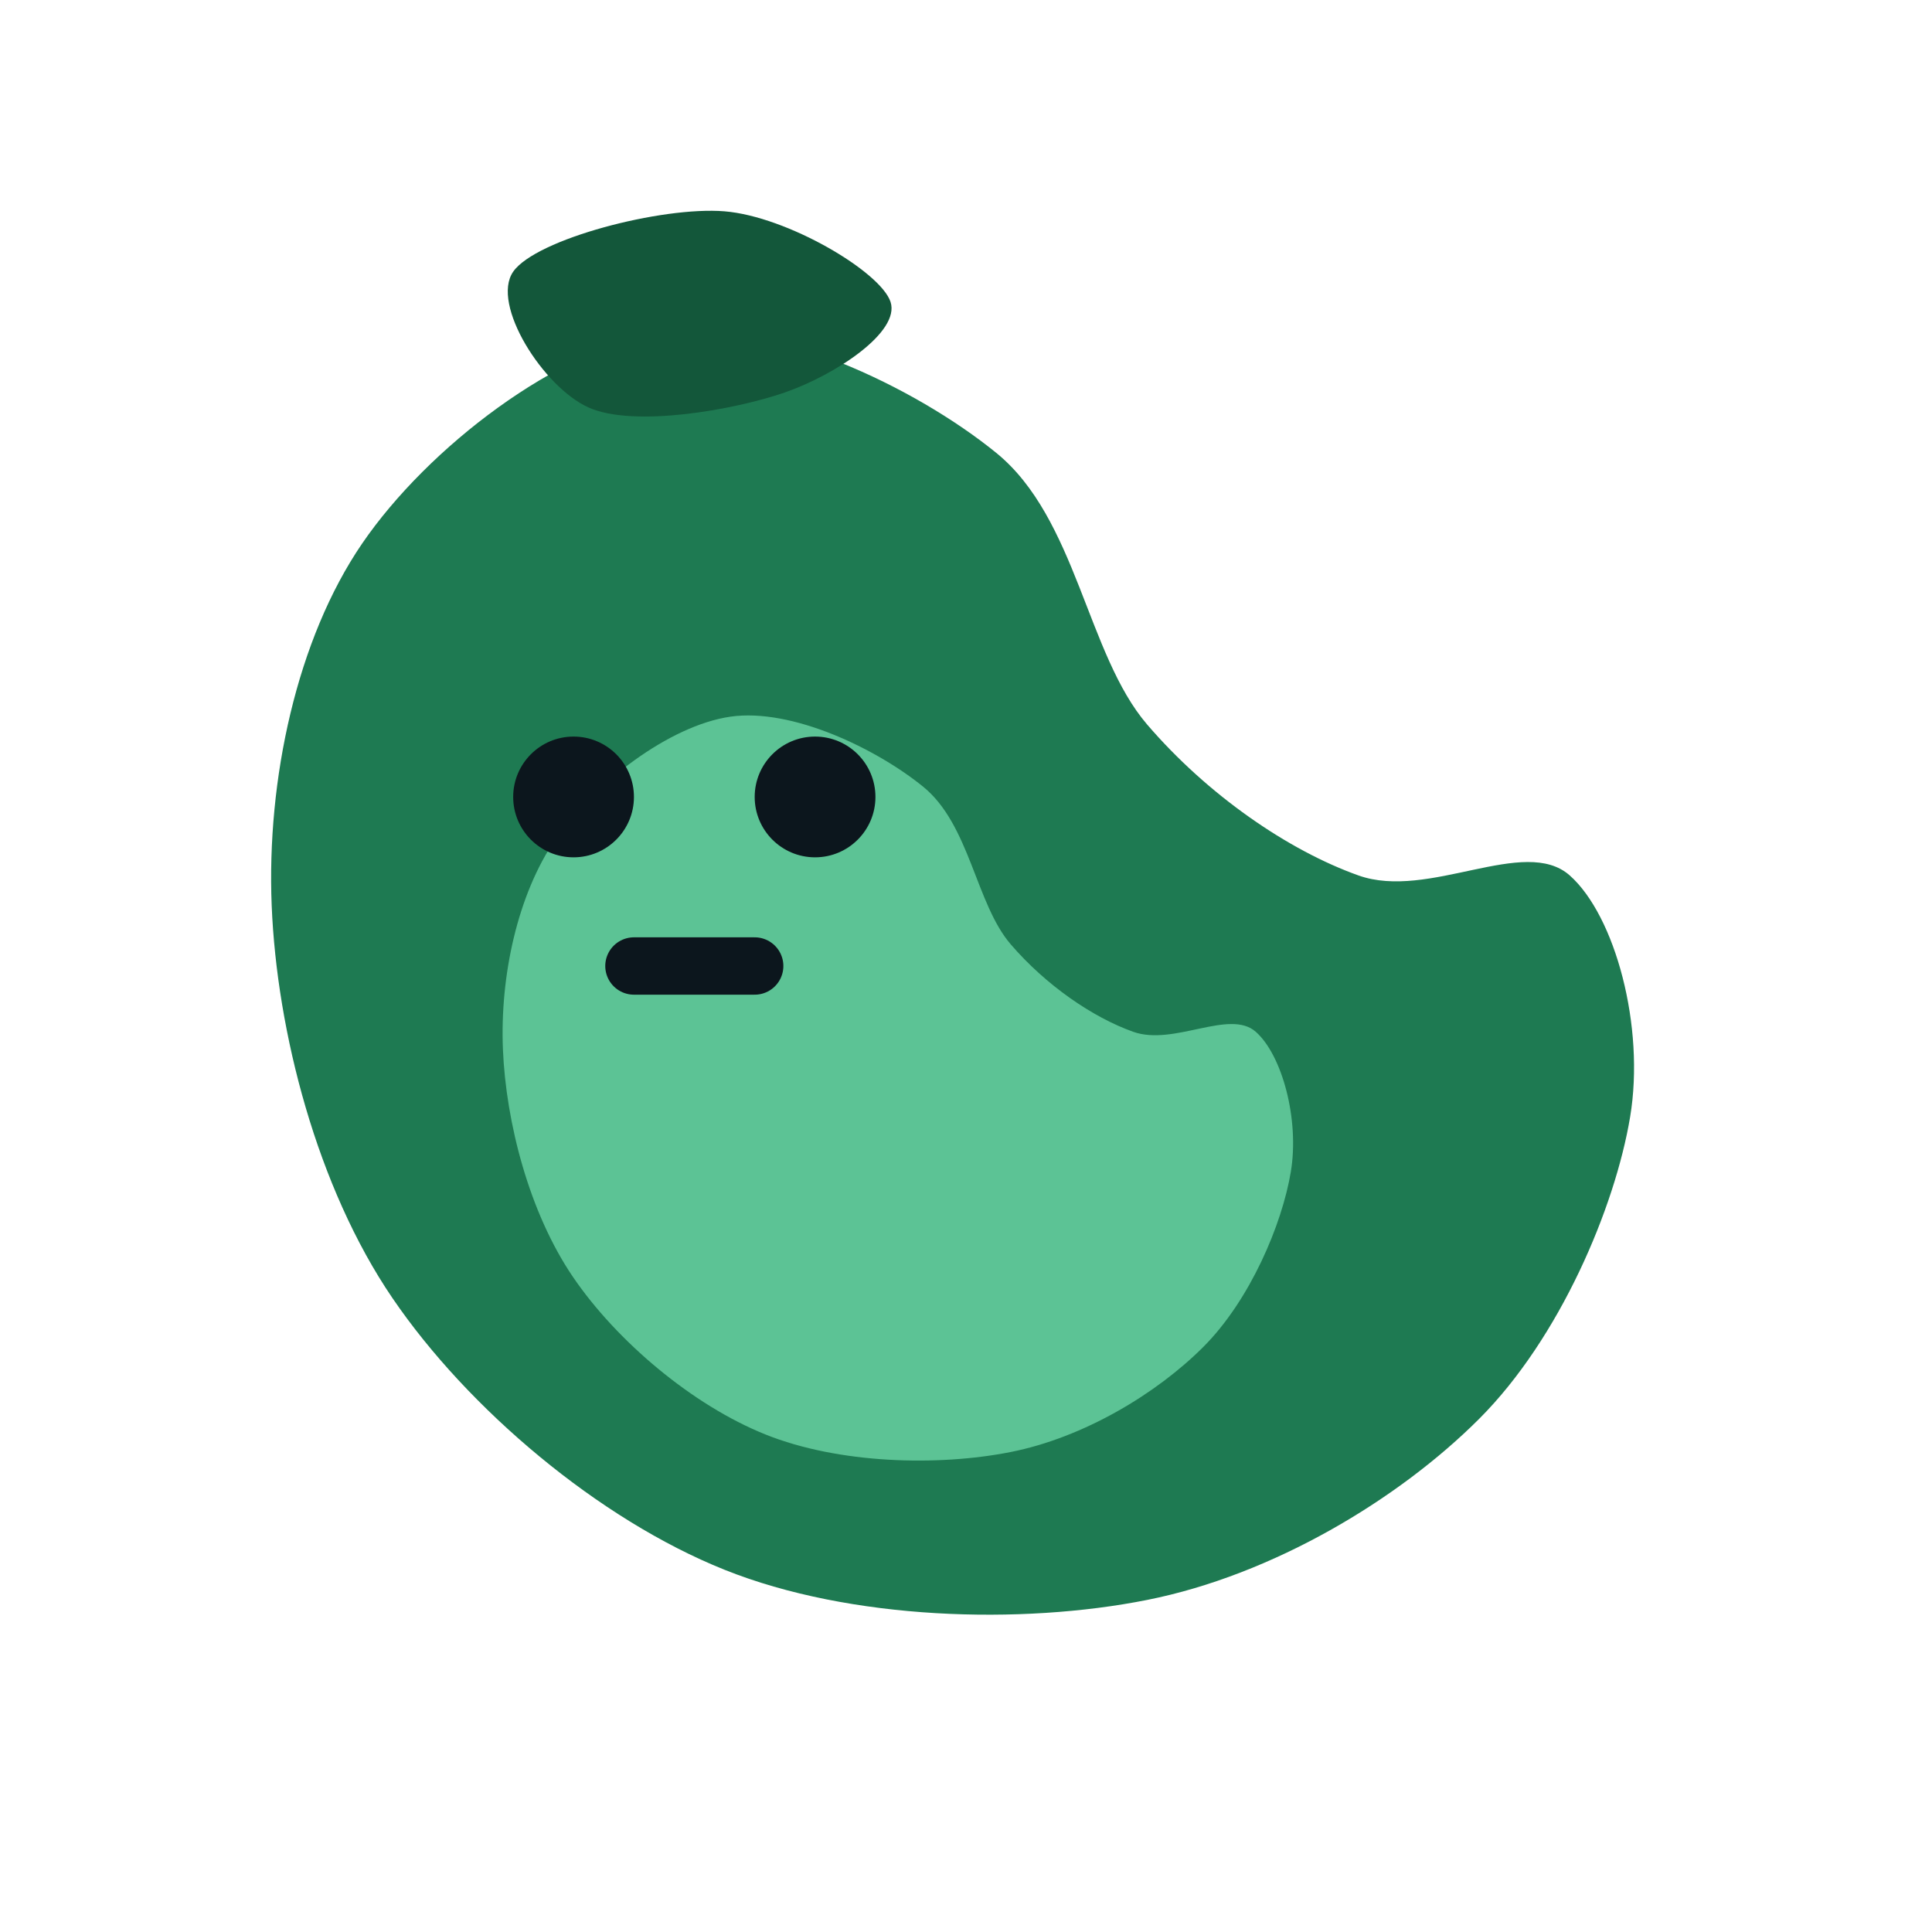
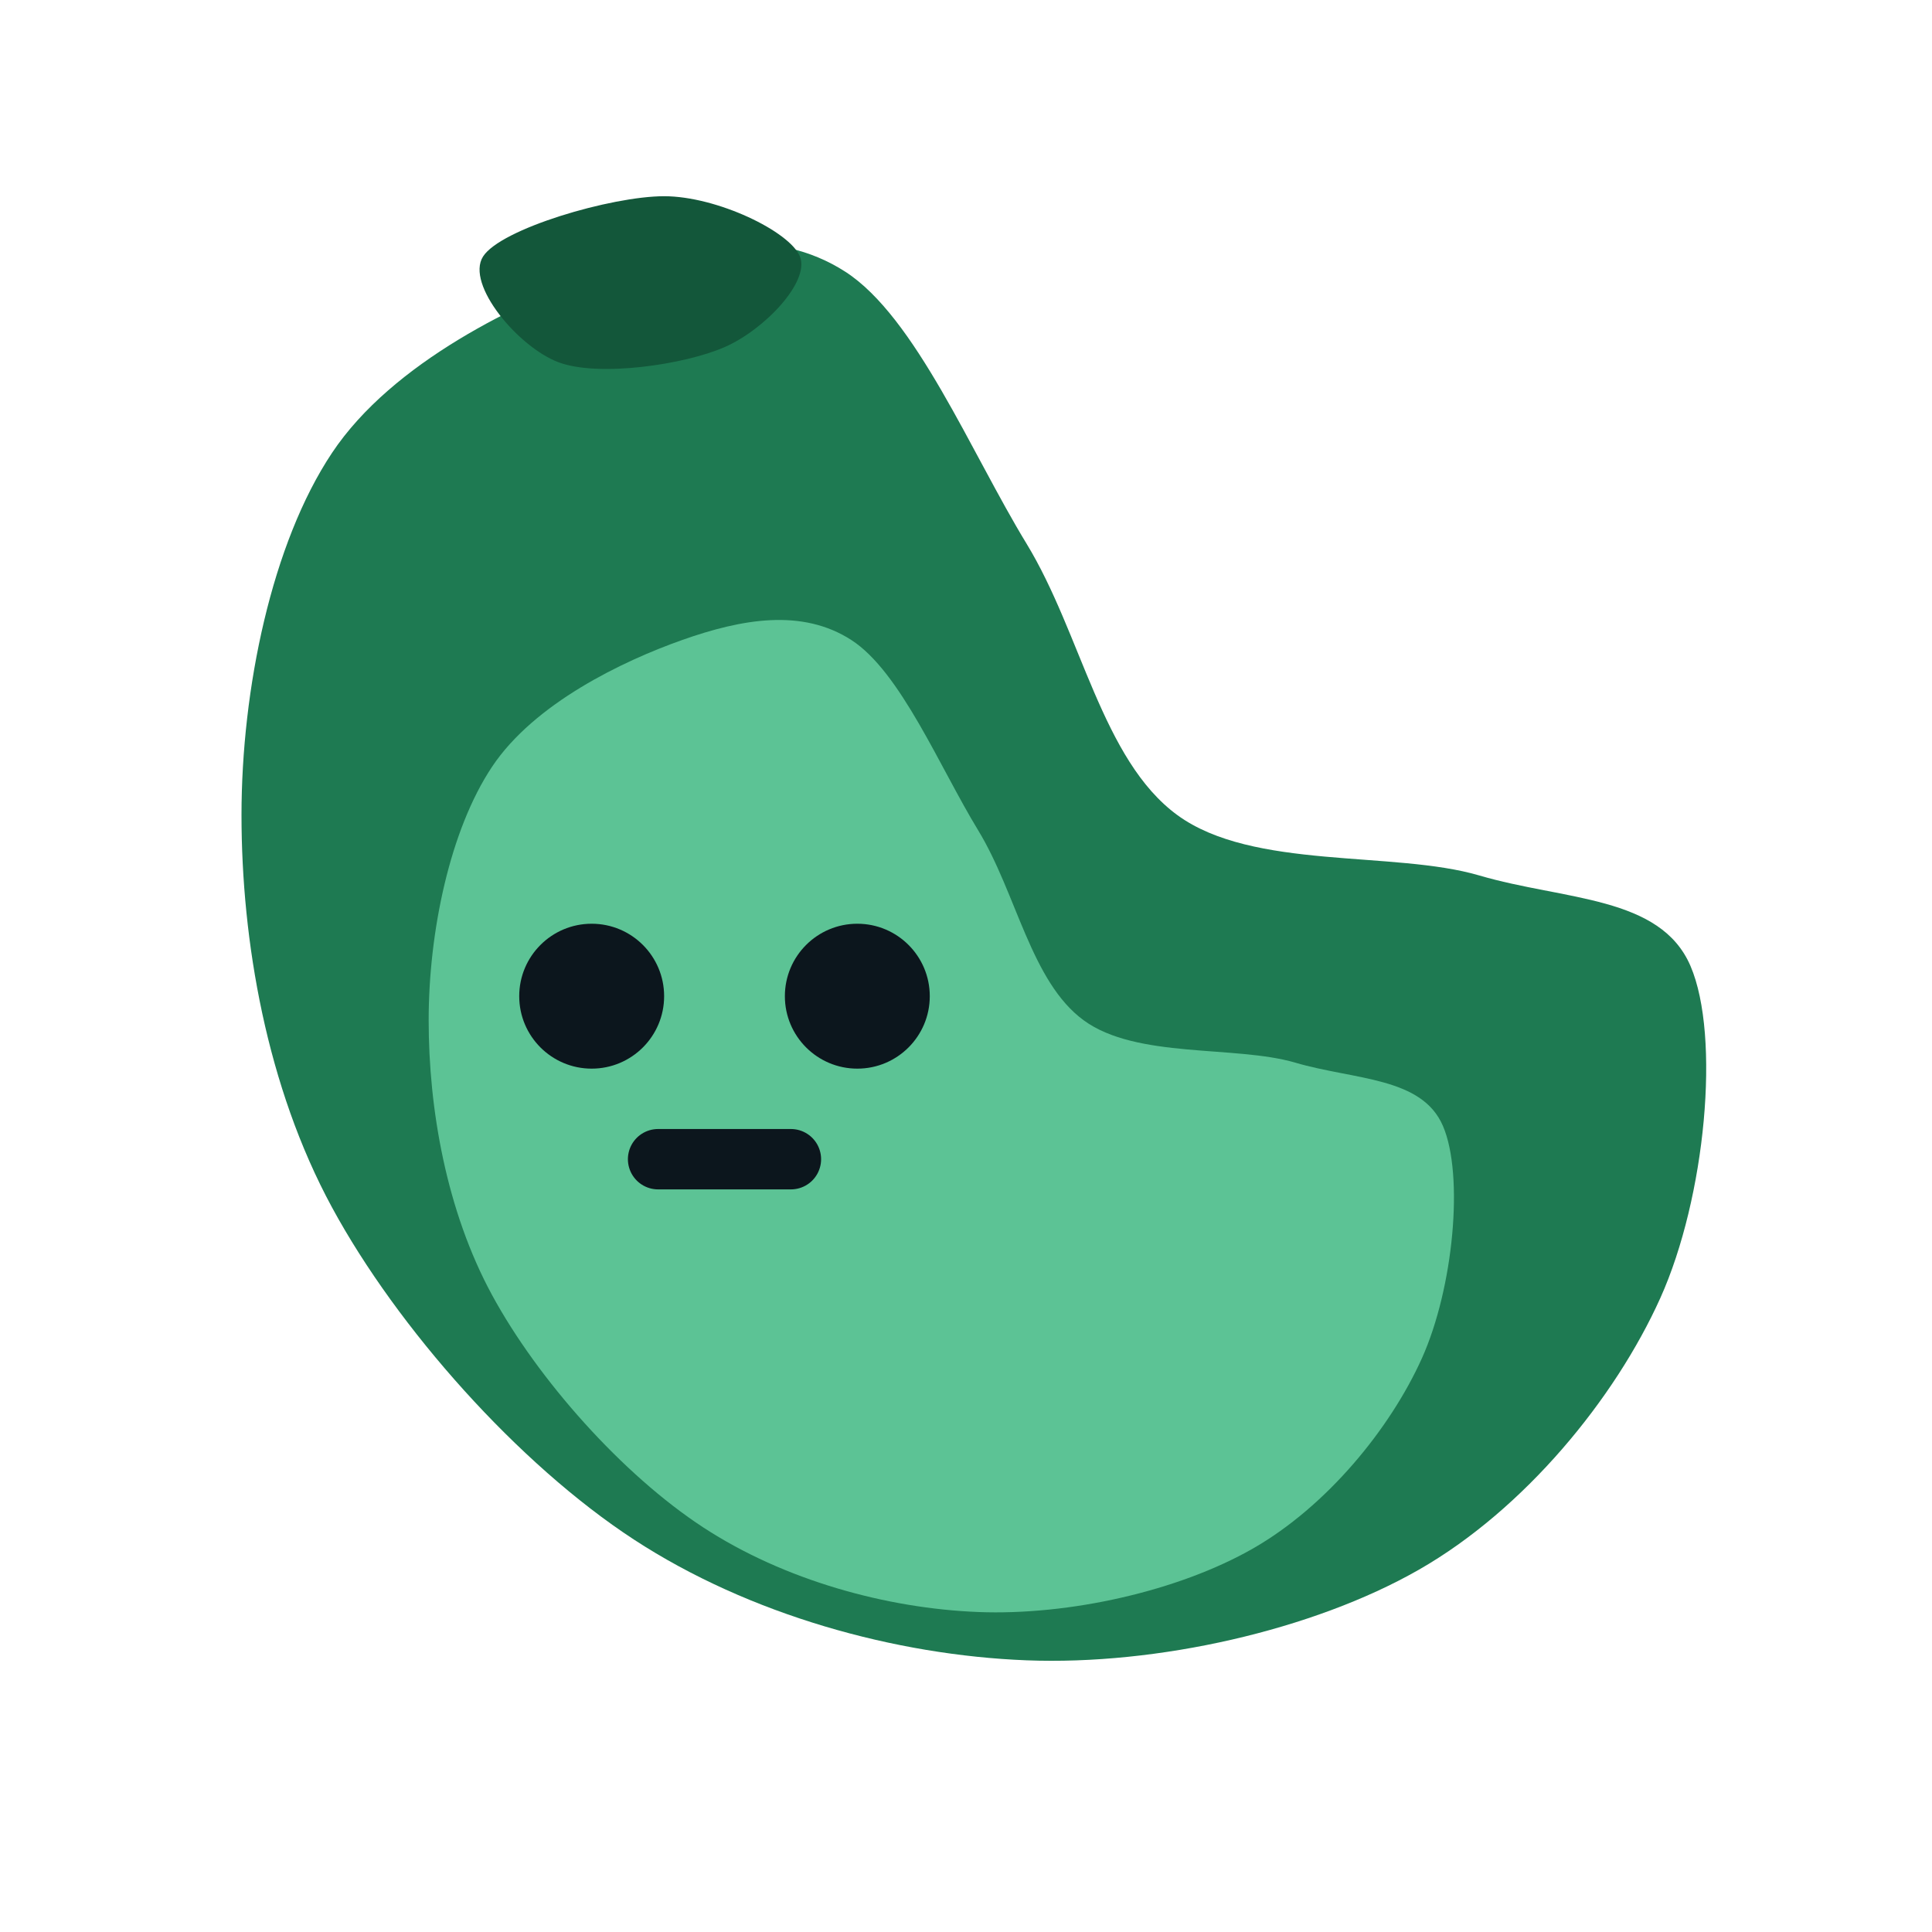
<svg xmlns="http://www.w3.org/2000/svg" viewBox="0 0 64 64">
-   <path d="M22 11C18.5 11.5 14.17 14.83 12 18C9.83 21.17 8.83 25.83 9 30C9.17 34.17 10.5 39.33 13 43C15.5 46.67 19.83 50.33 24 52C28.17 53.67 33.83 53.83 38 53C42.17 52.17 46.33 49.67 49 47C51.67 44.33 53.5 40 54 37C54.5 34 53.5 30.33 52 29C50.5 27.67 47.33 29.83 45 29C42.67 28.17 40 26.33 38 24C36 21.67 35.67 17.17 33 15C30.33 12.83 25.5 10.5 22 11Z" fill="#1E7A52" />
-   <path d="M24.2 23.74C22.17 24.03 19.66 25.96 18.4 27.8C17.14 29.64 16.56 32.34 16.66 34.76C16.76 37.18 17.53 40.17 18.98 42.3C20.43 44.43 22.94 46.55 25.36 47.52C27.78 48.49 31.06 48.58 33.48 48.1C35.9 47.62 38.31 46.17 39.86 44.62C41.41 43.07 42.47 40.56 42.76 38.82C43.05 37.08 42.47 34.95 41.6 34.18C40.73 33.41 38.89 34.66 37.54 34.18C36.19 33.7 34.64 32.63 33.48 31.28C32.32 29.93 32.13 27.32 30.58 26.06C29.03 24.8 26.23 23.45 24.2 23.74Z" fill="#5CC395" />
-   <path d="M17 9C17.75 7.92 21.92 6.83 24 7C26.08 7.17 29.17 9 29.5 10C29.83 11 27.67 12.42 26 13C24.33 13.58 21 14.17 19.5 13.5C18 12.83 16.25 10.08 17 9Z" fill="#13573A" />
-   <circle cx="19" cy="26.4" r="2" fill="#0C161D" />
-   <circle cx="27" cy="26.4" r="2" fill="#0C161D" />
-   <path d="M21 32h4" stroke="#0C161D" stroke-width="1.9" stroke-linecap="round" fill="none" />
+   <path d="M20 9C17.17 10 13 12 11 15C9 18 8 22.83 8 27C8 31.17 8.83 36 11 40C13.17 44 17.17 48.5 21 51C24.83 53.5 29.67 54.83 34 55C38.33 55.17 43.5 54 47 52C50.5 50 53.5 46.33 55 43C56.5 39.67 57 34.33 56 32C55 29.67 51.83 29.83 49 29C46.17 28.17 41.5 28.83 39 27C36.5 25.17 35.83 21 34 18C32.17 15 30.33 10.5 28 9C25.67 7.5 22.83 8 20 9Z" fill="#1E7A52" />
+   <path d="M22.6 21.2C20.62 21.9 17.7 23.3 16.3 25.4C14.9 27.5 14.2 30.88 14.2 33.8C14.2 36.72 14.78 40.1 16.3 42.9C17.82 45.7 20.62 48.85 23.3 50.6C25.98 52.35 29.37 53.28 32.4 53.4C35.43 53.52 39.05 52.7 41.5 51.3C43.95 49.9 46.05 47.33 47.1 45C48.15 42.67 48.5 38.93 47.8 37.3C47.1 35.67 44.88 35.78 42.9 35.2C40.92 34.62 37.65 35.08 35.9 33.8C34.15 32.52 33.68 29.6 32.4 27.5C31.12 25.4 29.83 22.25 28.2 21.2C26.57 20.15 24.58 20.5 22.6 21.2Z" fill="#5CC395" />
+   <path d="M16 8.5C16.58 7.58 20.25 6.5 22 6.5C23.75 6.5 26.17 7.67 26.5 8.5C26.83 9.33 25.33 10.92 24 11.5C22.67 12.08 19.83 12.5 18.5 12C17.17 11.5 15.42 9.42 16 8.5Z" fill="#13573A" />
+   <circle cx="19.6" cy="33" r="2.4" fill="#0C161D" />
+   <circle cx="28.4" cy="33" r="2.4" fill="#0C161D" />
+   <path d="M21.8 38.4L26.2 38.4" stroke="#0C161D" stroke-width="2" stroke-linecap="round" fill="none" />
</svg>
